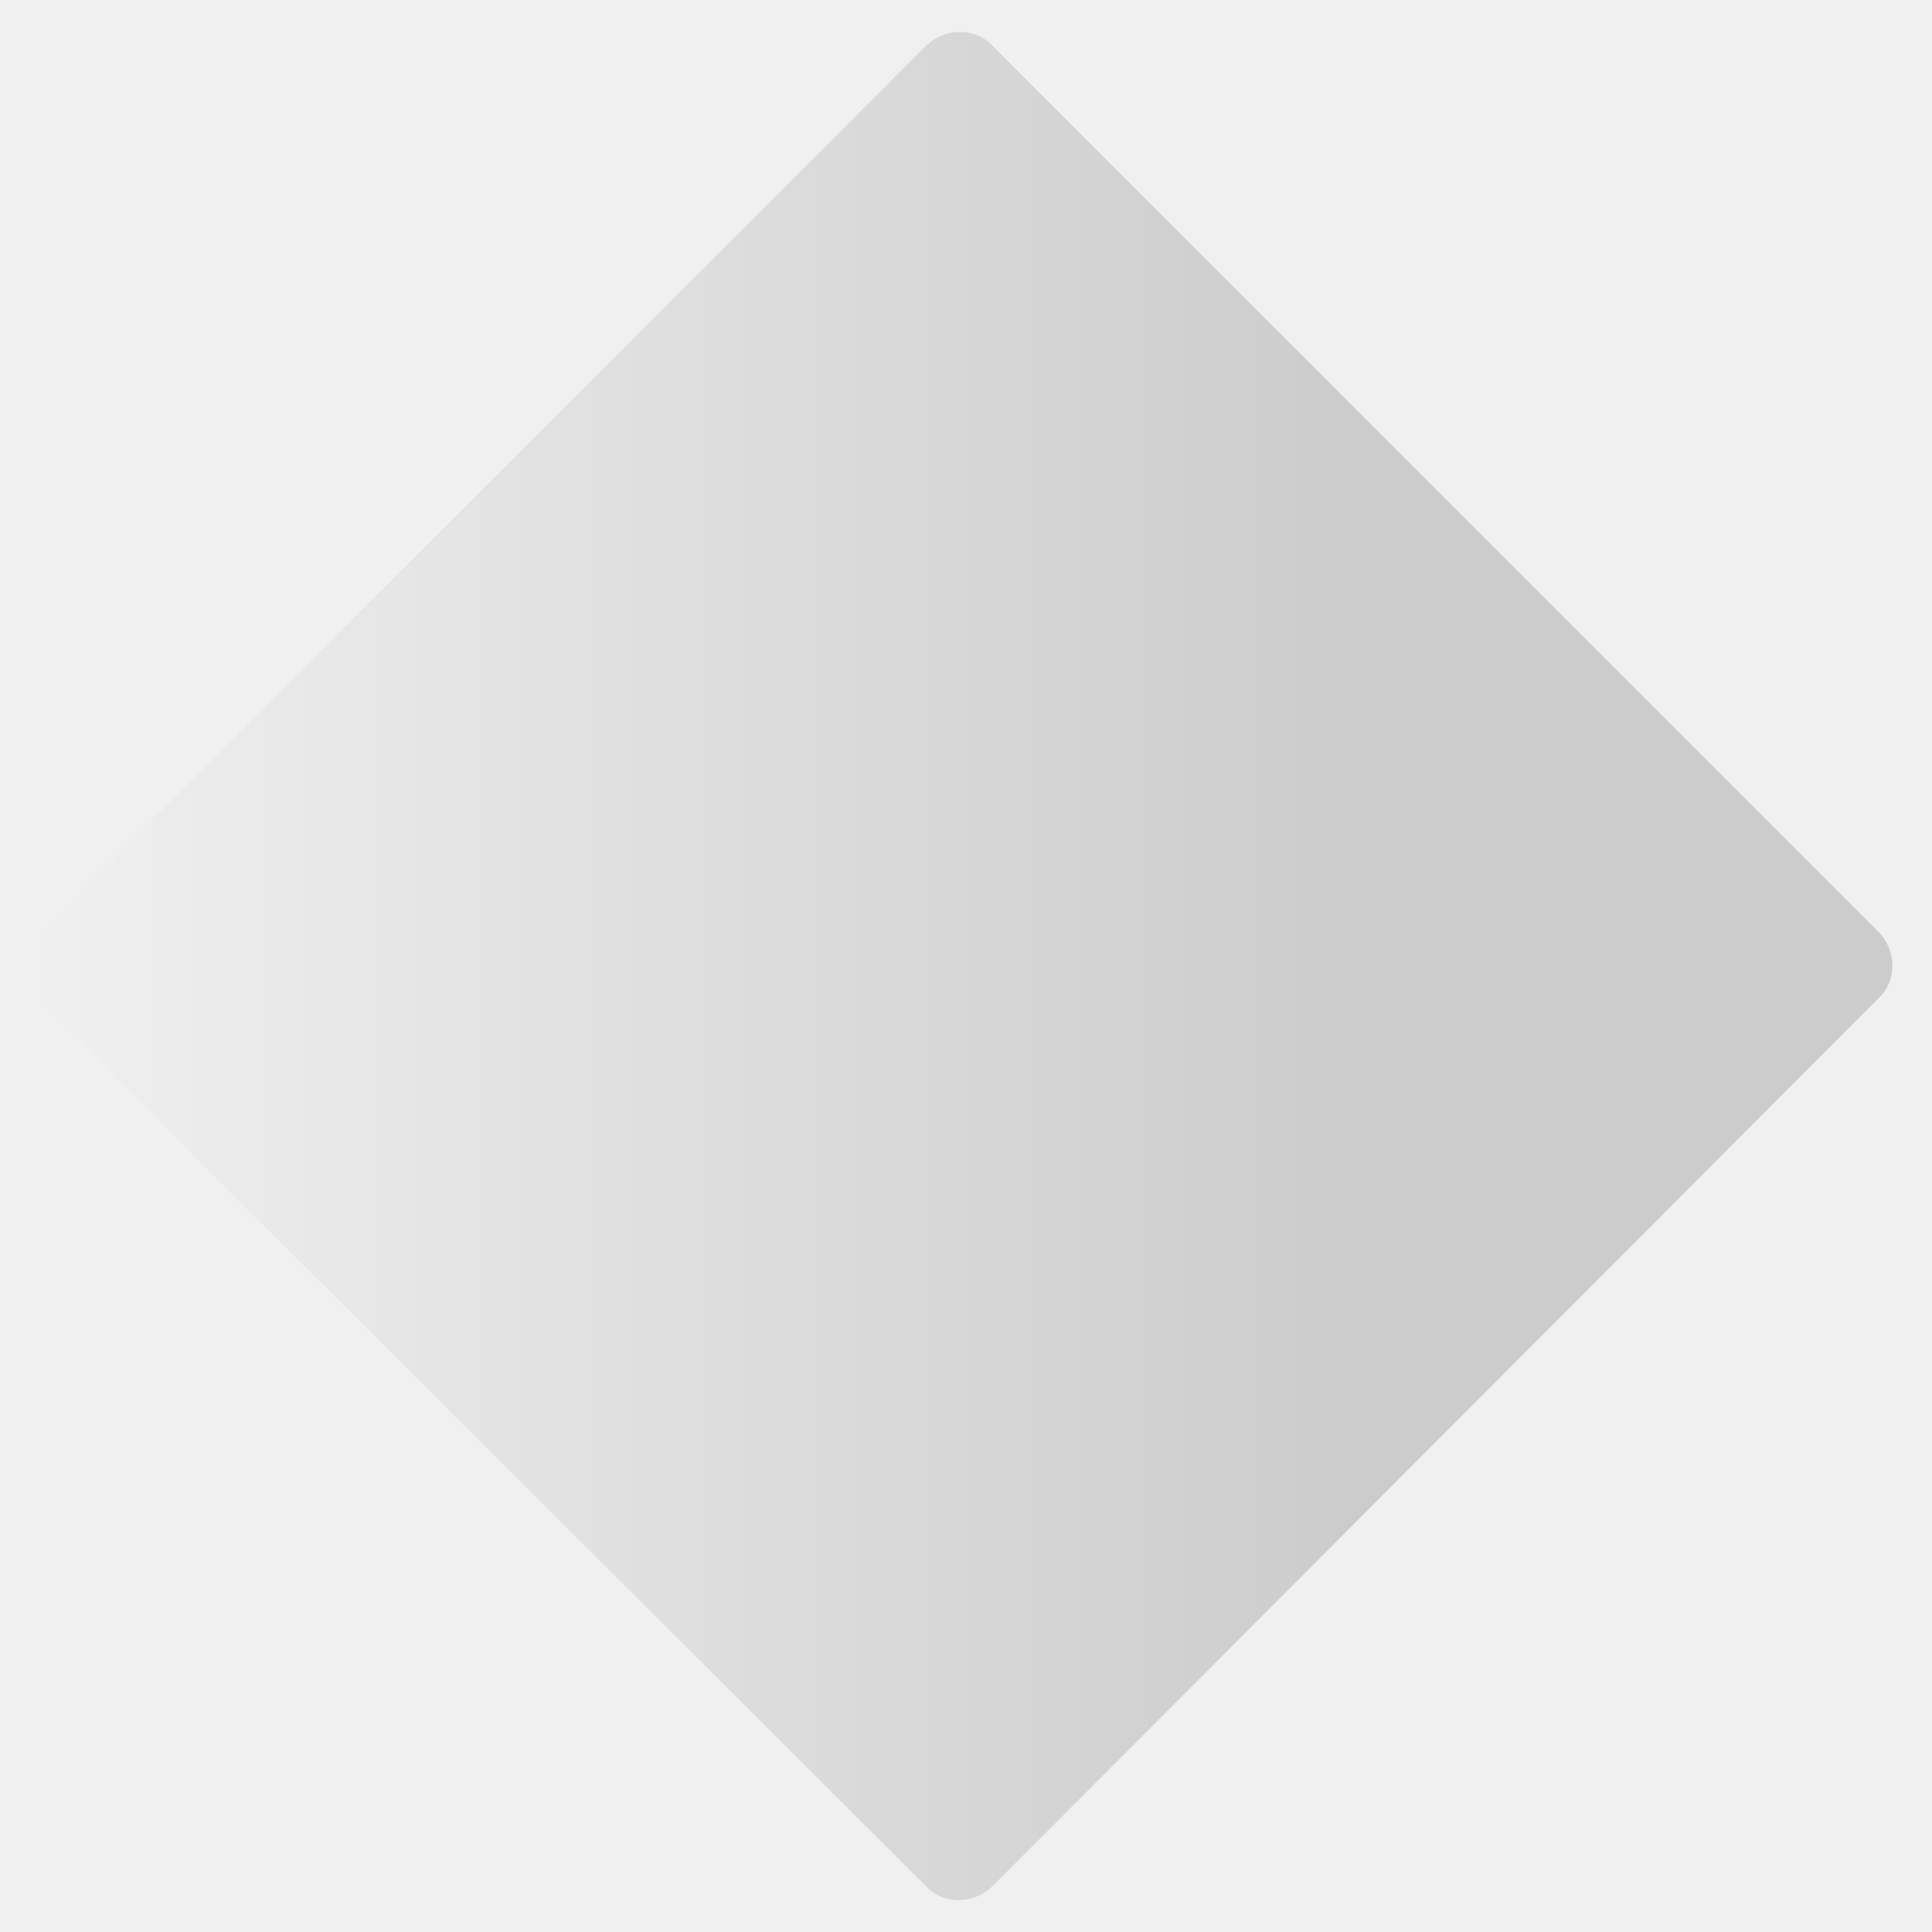
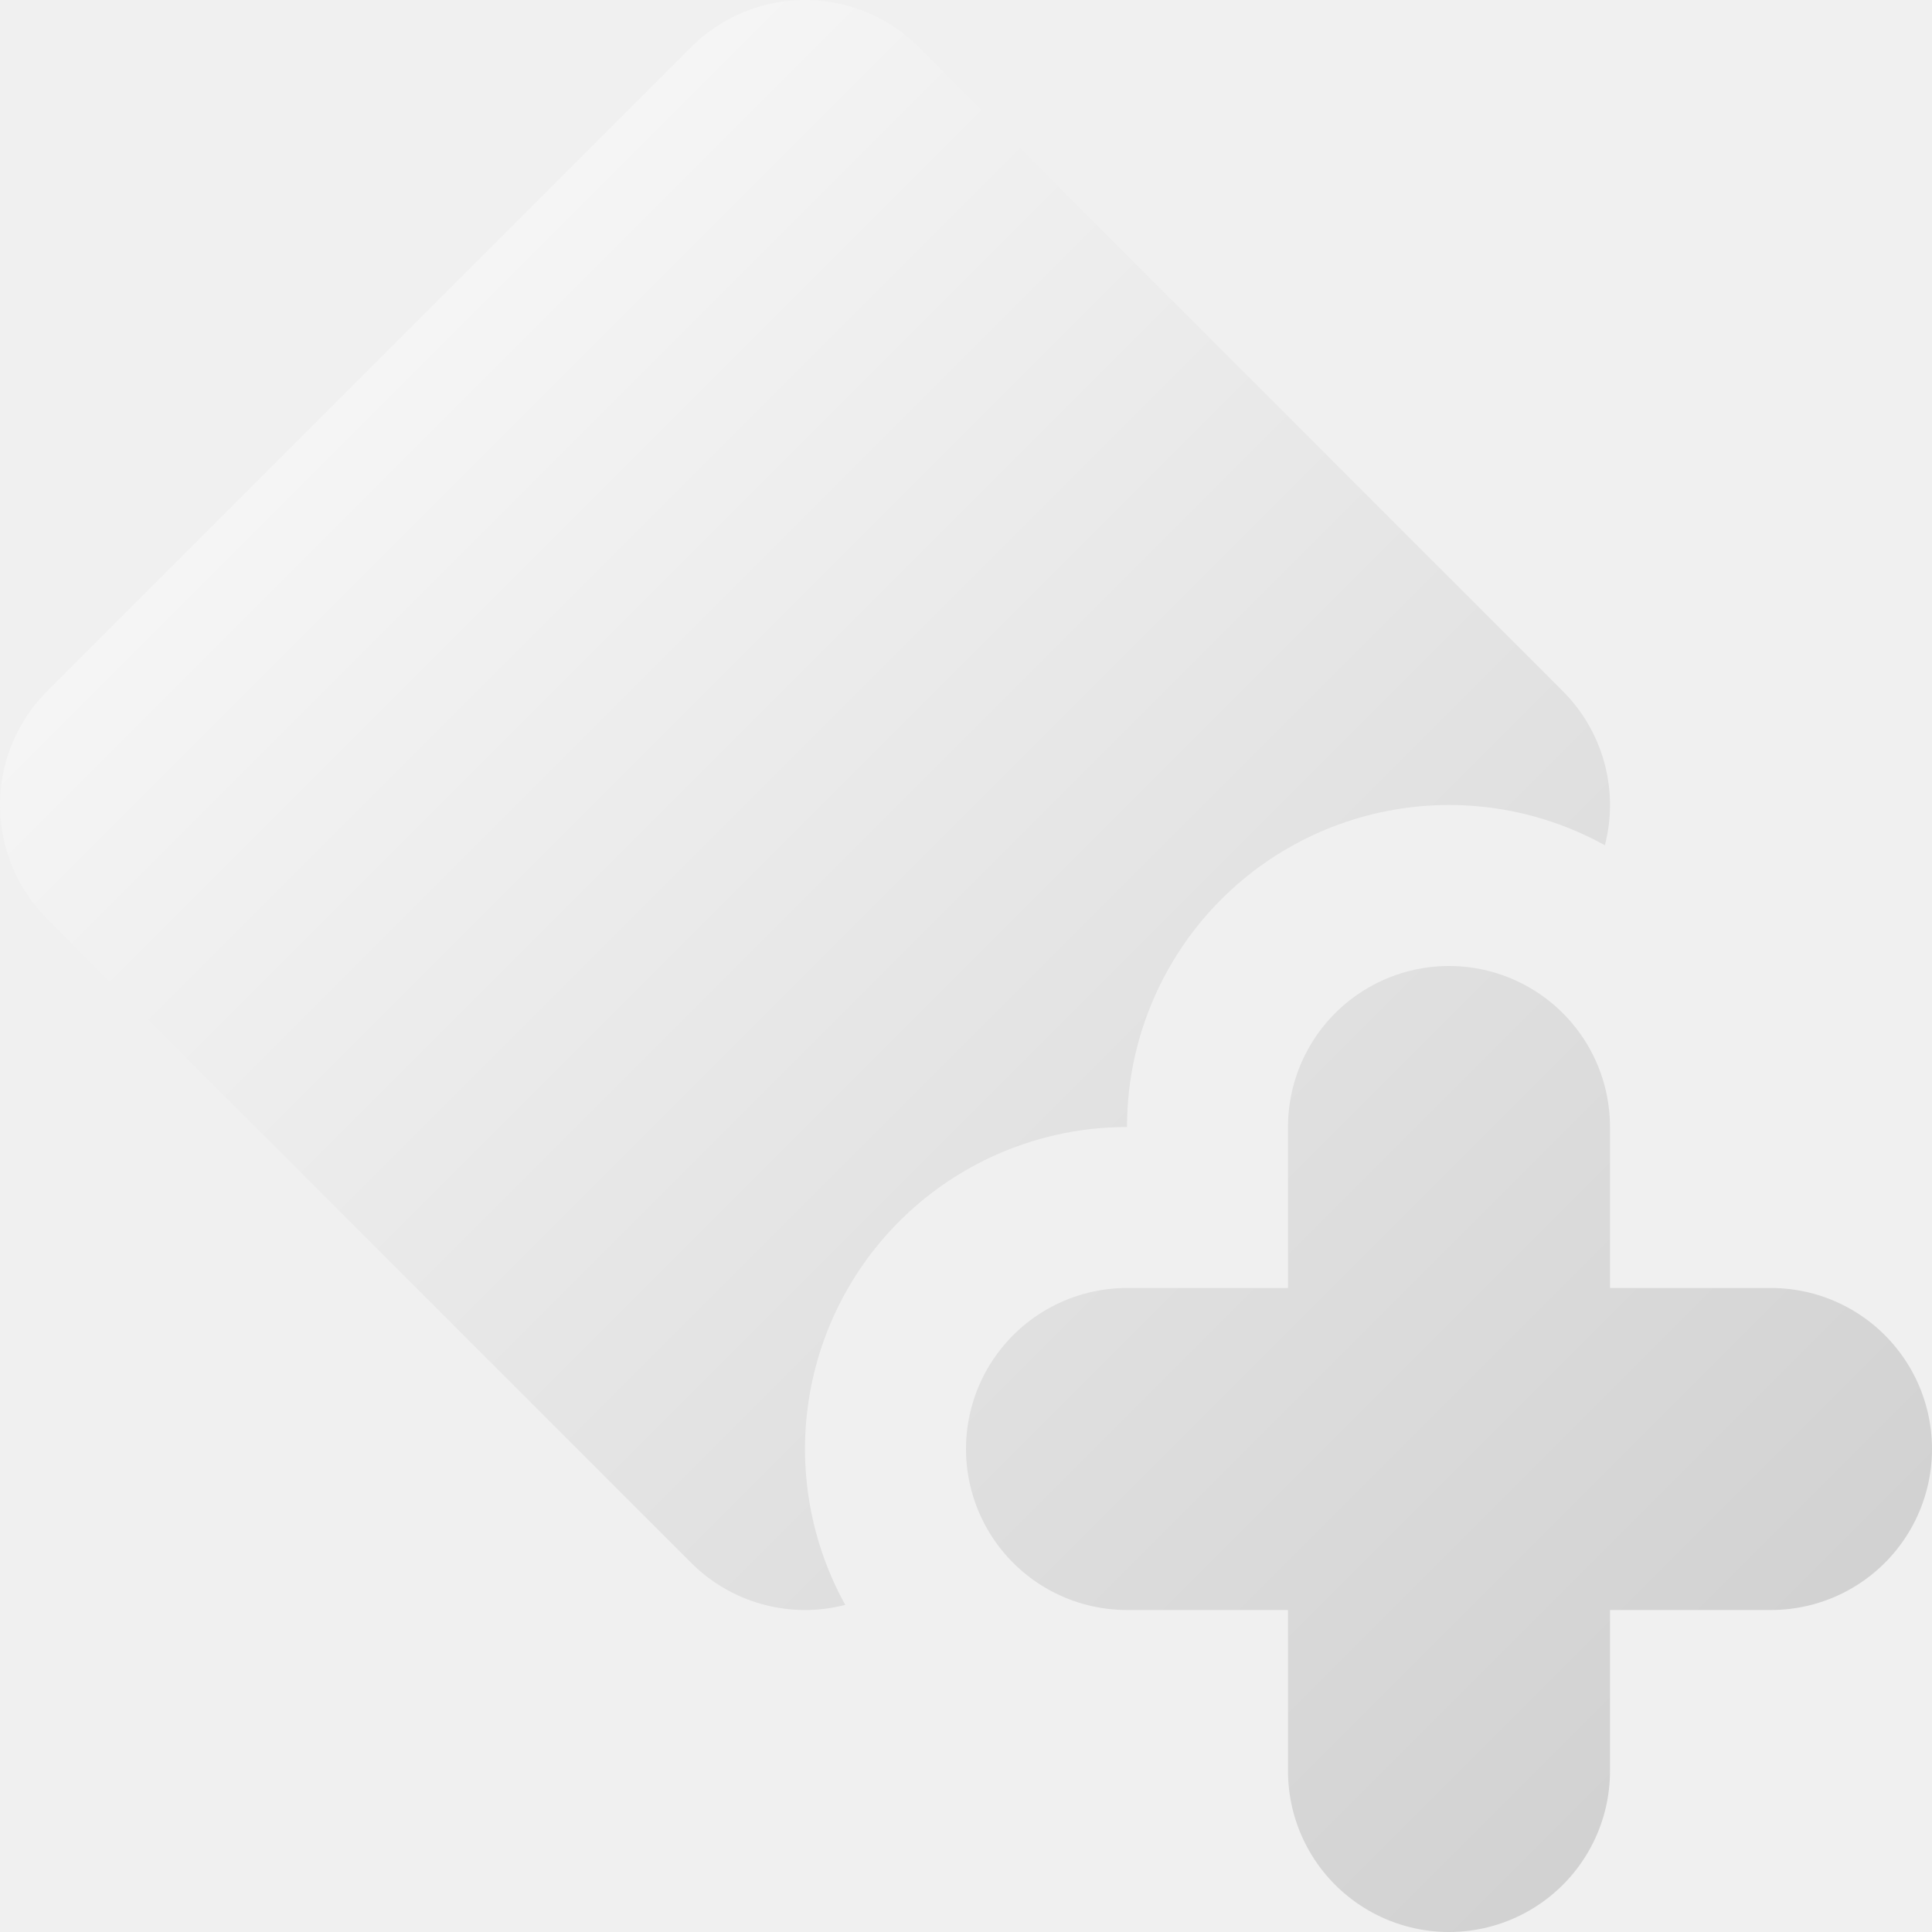
- <svg xmlns="http://www.w3.org/2000/svg" version="1.1" id="Layer_1" x="0px" y="0px" viewBox="0 0 100 100" style="enable-background:new 0 0 100 100;" xml:space="preserve">
-   <style type="text/css">
- 	.st0{fill:url(#SVGID_1_);}
- </style>
-   <linearGradient id="SVGID_1_" gradientUnits="userSpaceOnUse" x1="1.308" y1="50" x2="97.964" y2="50">
-     <stop offset="0" style="stop-color:#F0F0F0" />
-     <stop offset="0.71" style="stop-color:#CCCCCC" />
-   </linearGradient>
-   <path class="st0" d="M47.9,97.6L2,51.8c-1-1-1-2.6,0-3.5L47.9,2.4c1-1,2.6-1,3.5,0l45.8,45.8c1,1,1,2.6,0,3.5L51.4,97.6  C50.4,98.6,48.8,98.6,47.9,97.6z" />
+ <svg xmlns="http://www.w3.org/2000/svg" version="1.1" viewBox="0 0 24 24">
+   <defs>
+     <linearGradient id="g" x1="0" x2="1" y1="0" y2="1">
+       <stop offset="0" stop-color="#fff" />
+       <stop offset="1" stop-color="#ccc" />
+     </linearGradient>
+   </defs>
+   <mask id="m">
+     <path d="M2 10L10 2L18 10L10 18z" stroke="#fff" fill="#fff" stroke-width="4" stroke-linejoin="round" />
+     <path d="M18 14v8zM14 18h8z" stroke="#000" stroke-width="8" stroke-linejoin="round" />
+     <path d="M18 14v8zM14 18h8z" stroke="#fff" stroke-width="4" stroke-linejoin="round" />
+   </mask>
+   <rect width="24" height="24" mask="url(#m)" fill="url(#g)" />
</svg>
